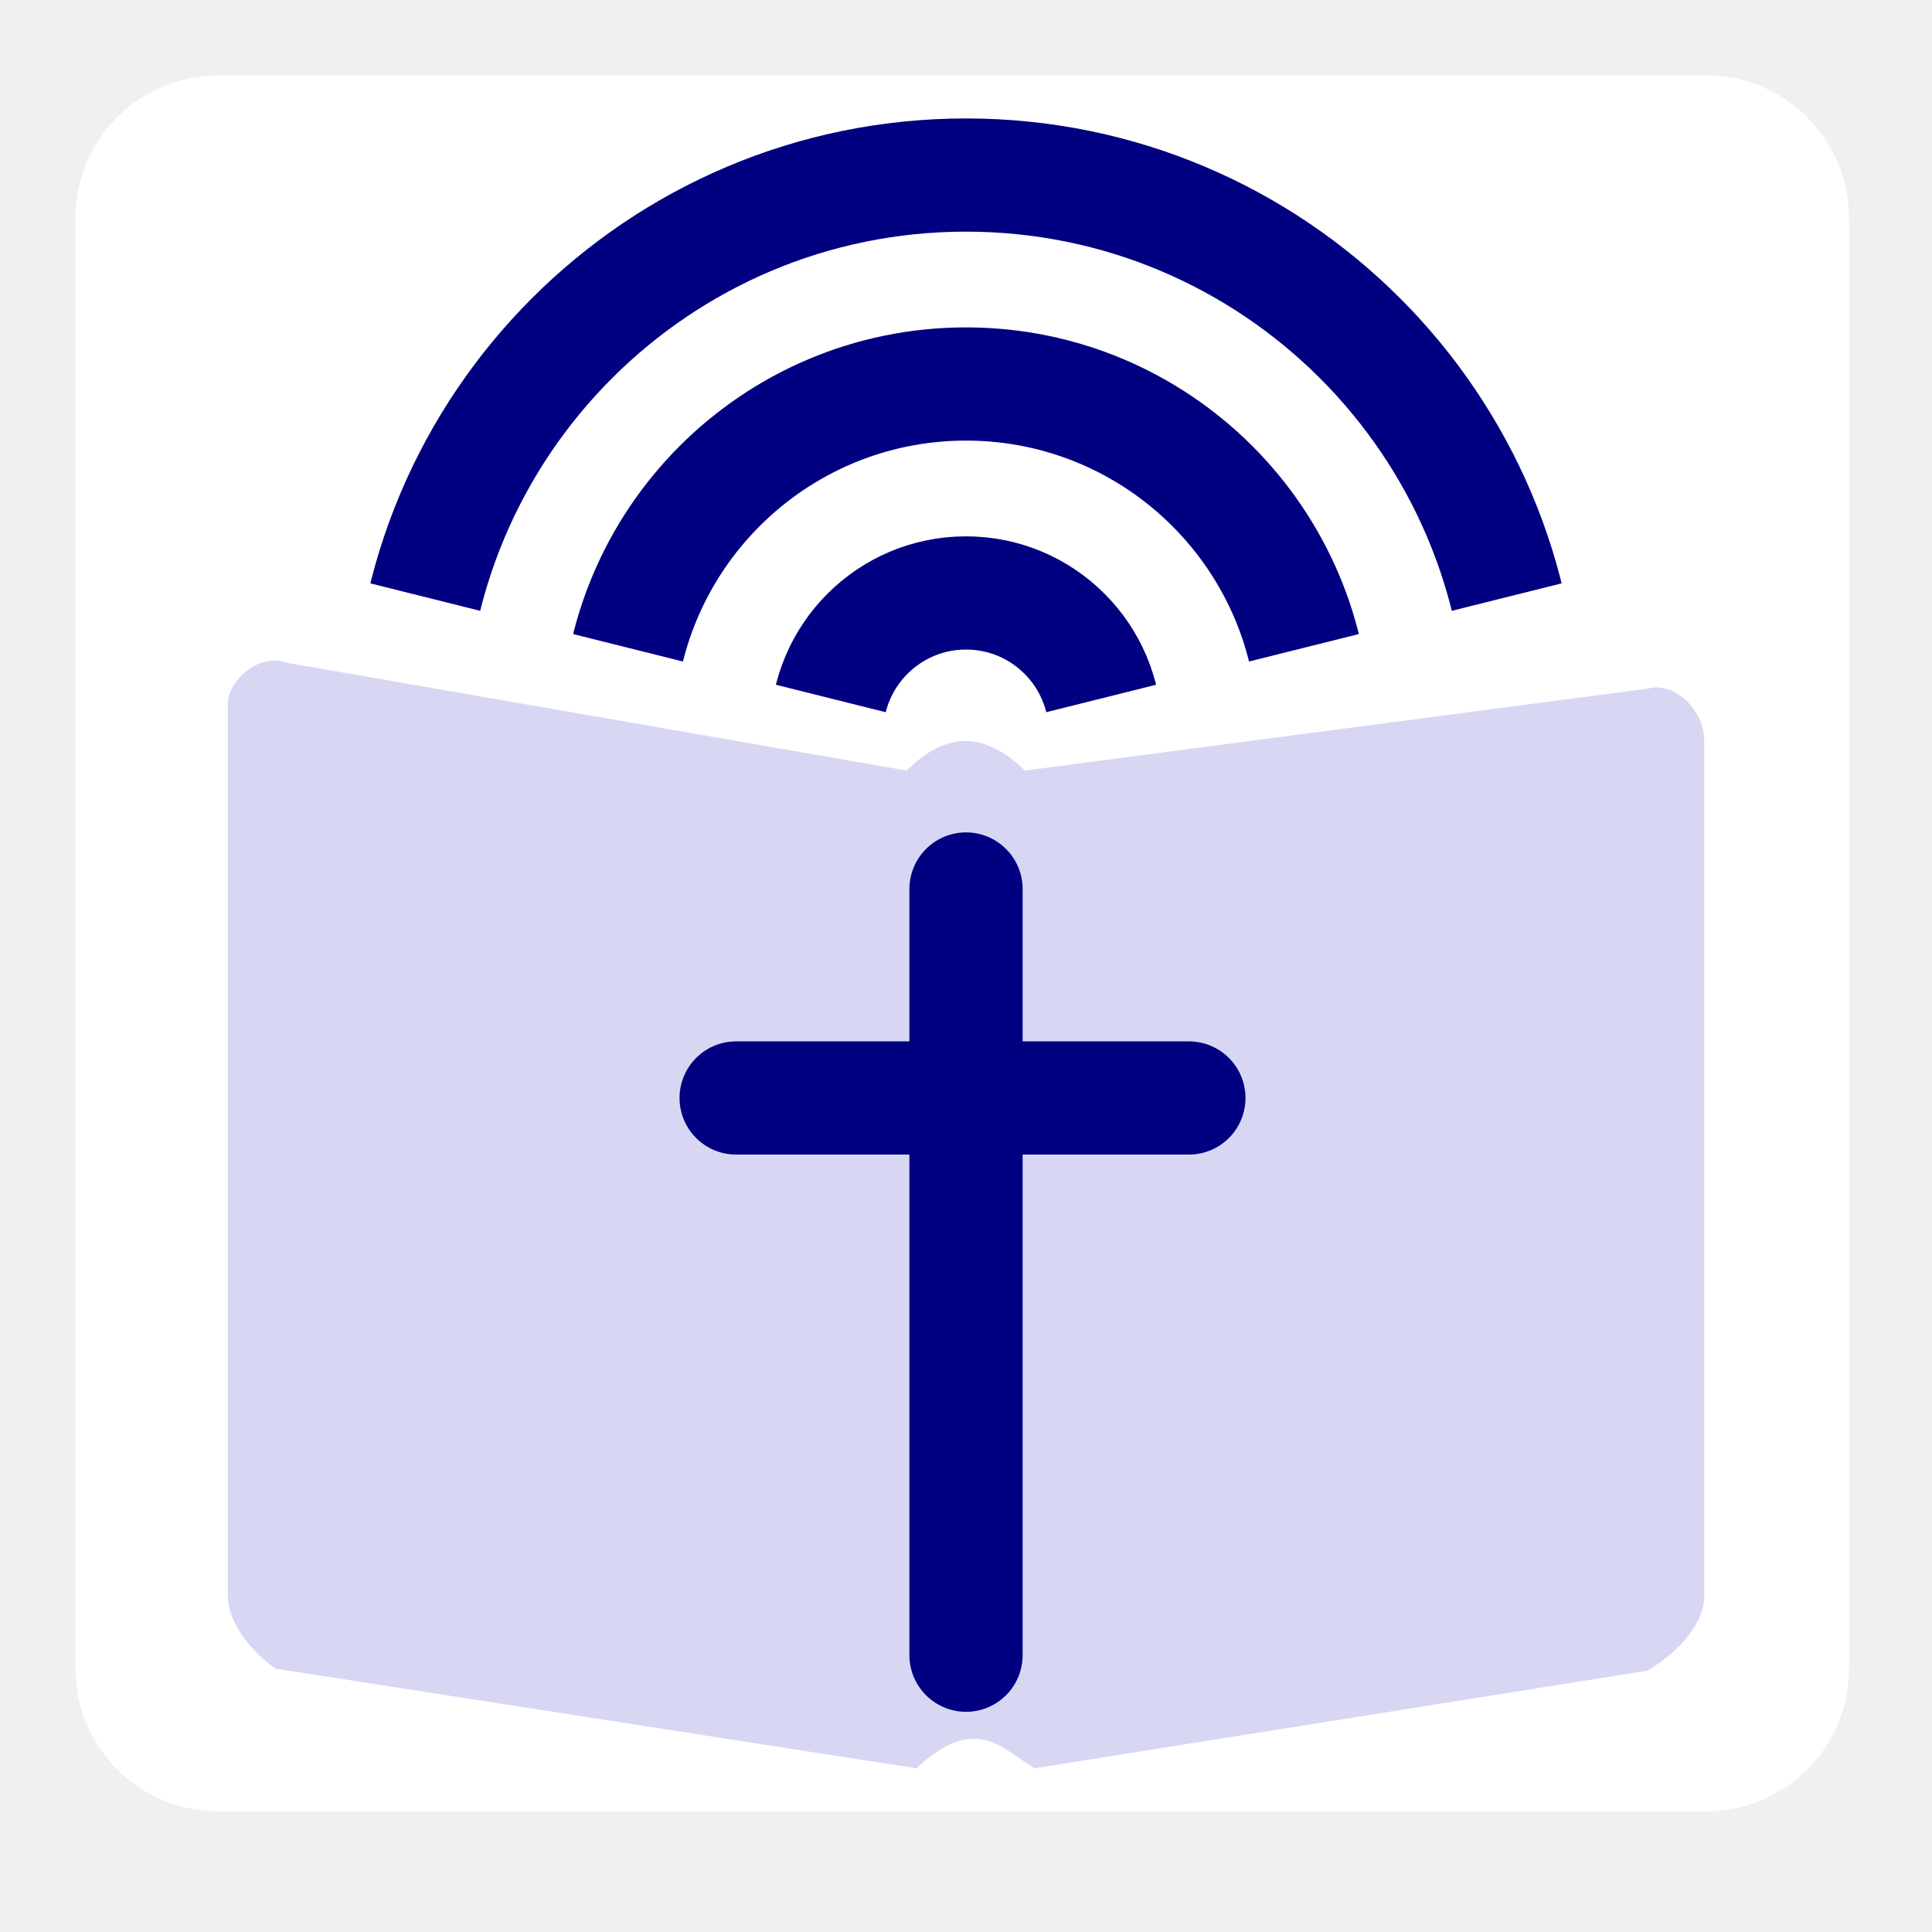
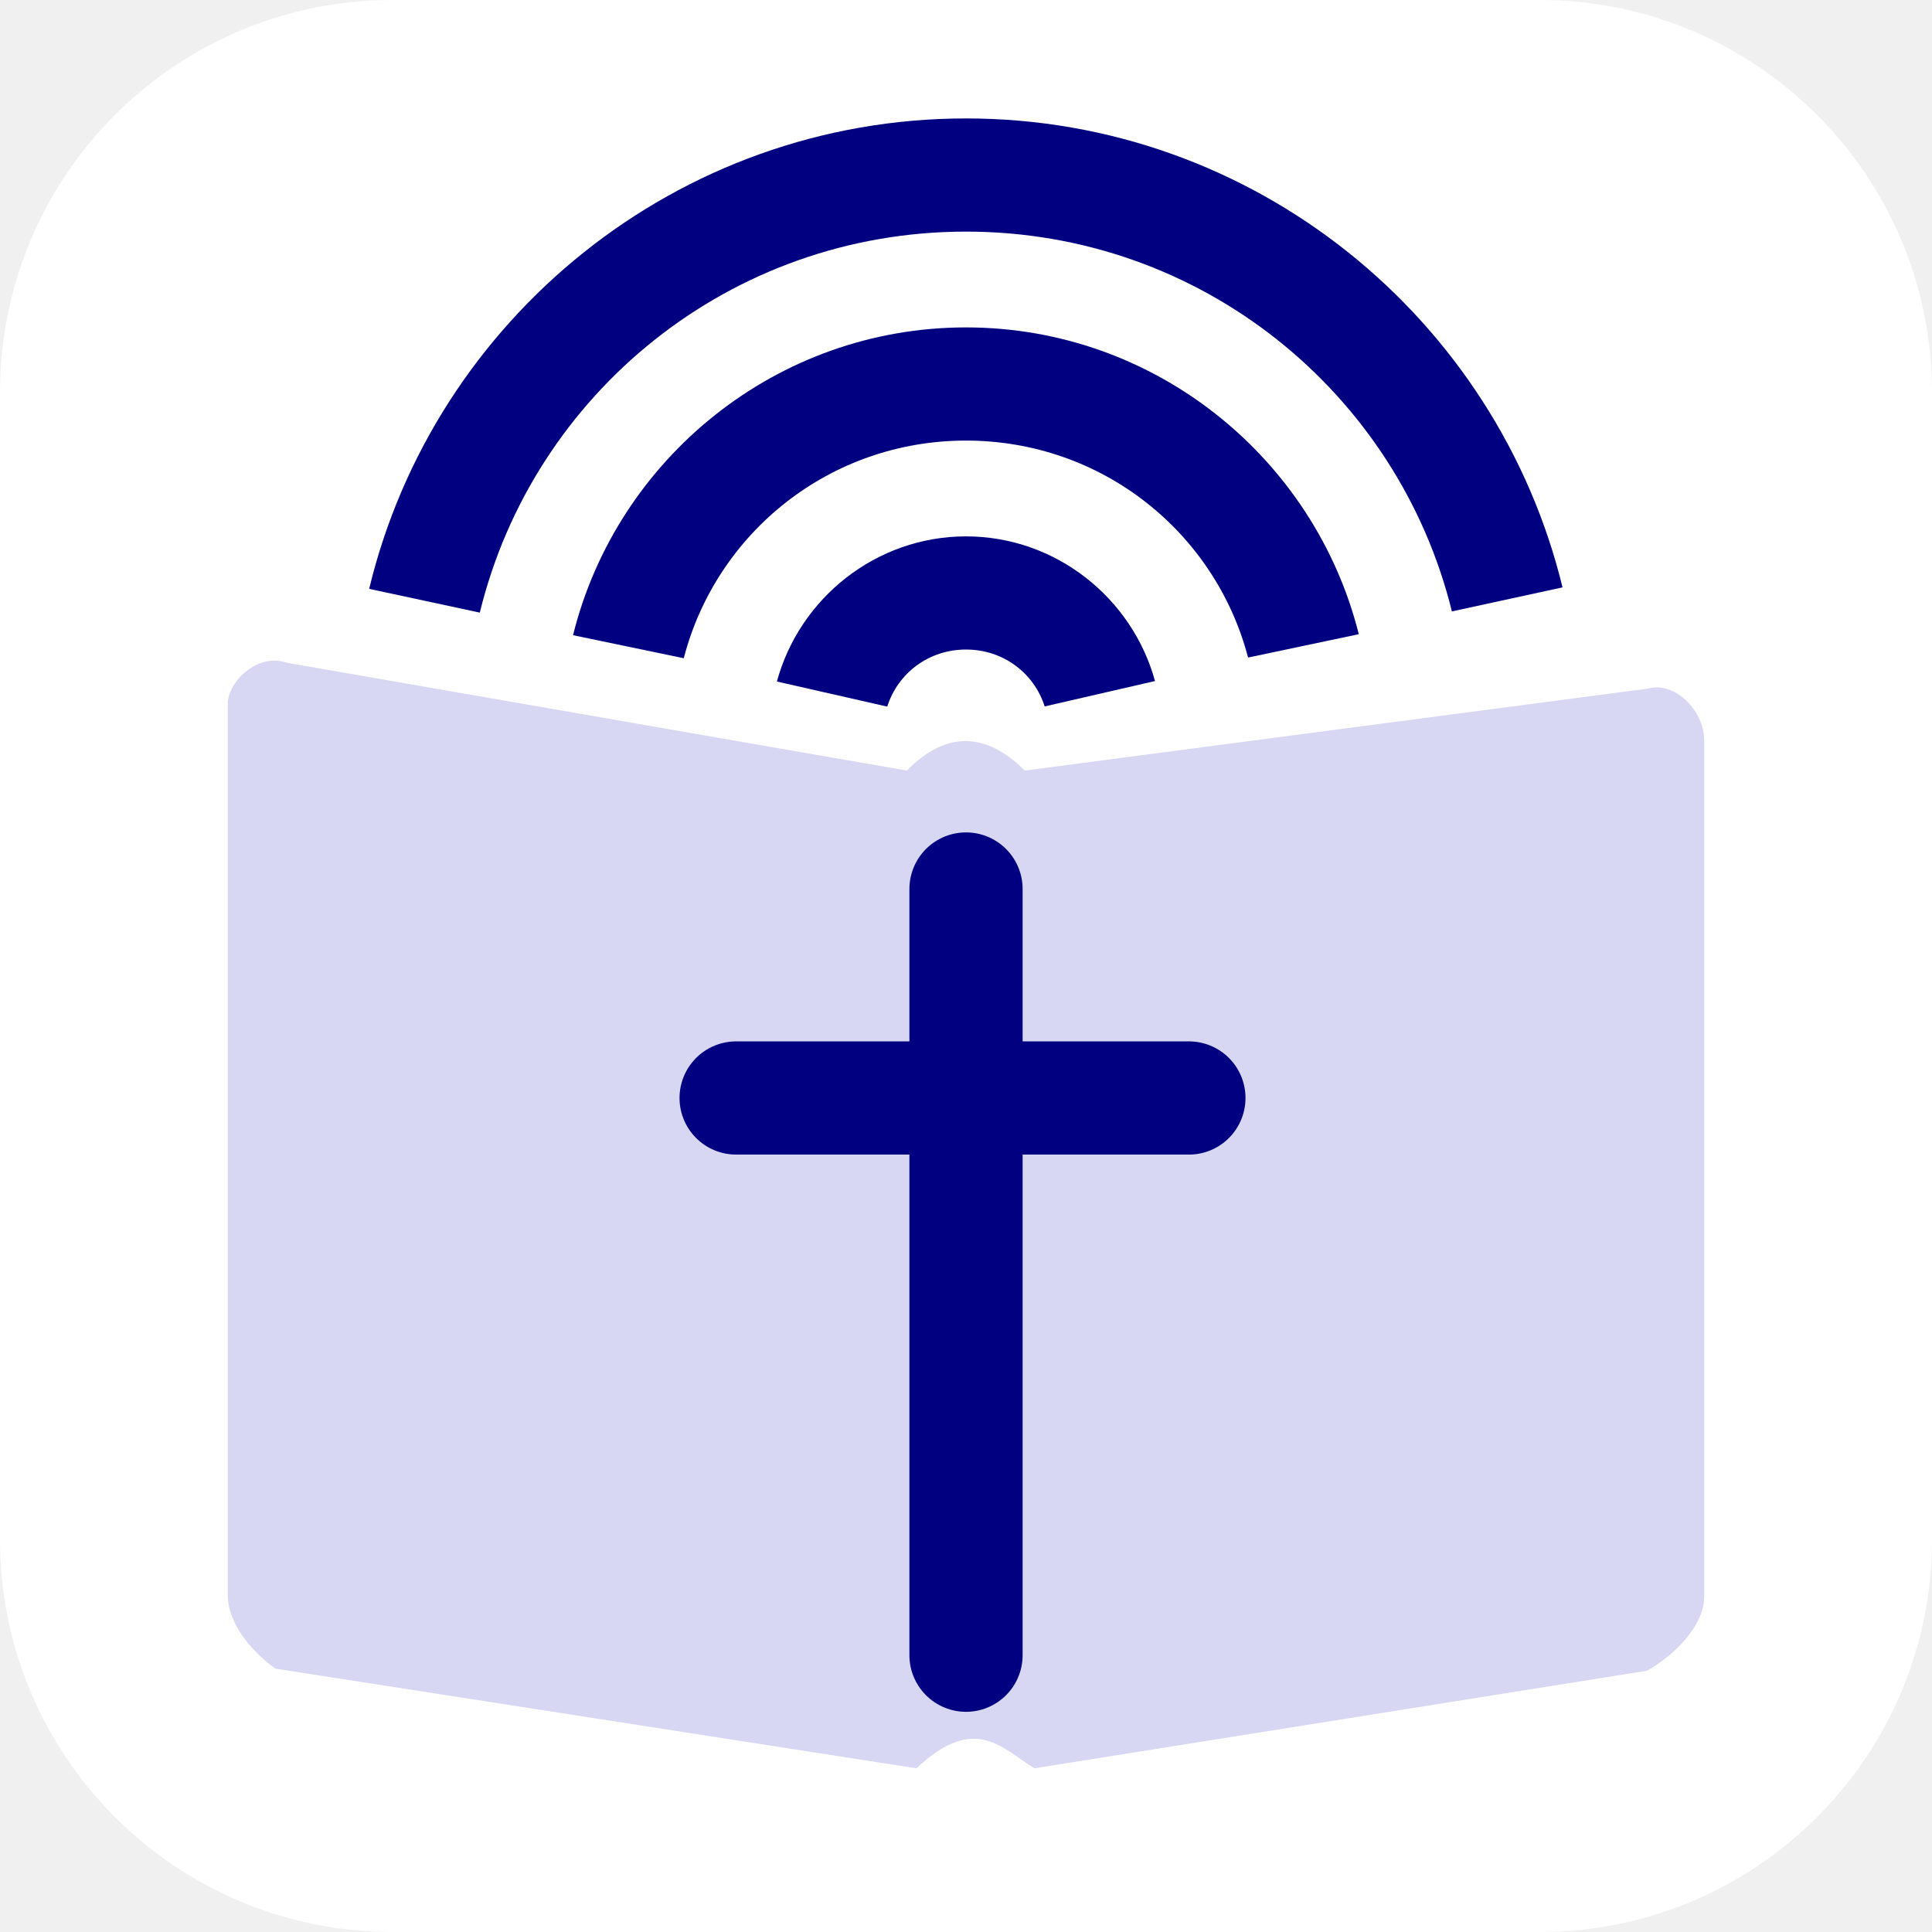
<svg xmlns="http://www.w3.org/2000/svg" width="256" height="256" viewBox="0 0 67.733 67.733" version="1.1" id="svg5">
  <defs id="defs2">
    <clipPath clipPathUnits="userSpaceOnUse" id="clipPath1993">
      <path style="fill:none;stroke:#000000;stroke-width:0.265px;stroke-linecap:butt;stroke-linejoin:miter;stroke-opacity:1" d="M 25.135,17.198 -17.198,27.781 -59.531,17.198 V 2.646 h 84.667 z" id="path1995" />
    </clipPath>
  </defs>
  <g id="layer1">
-     <rect style="opacity:1;fill:#ffffff;stroke:none;stroke-width:0.794;stroke-linecap:round;stroke-miterlimit:4;stroke-dasharray:none" id="rect4801" width="62.177" height="60.854" x="2.646" y="2.646" rx="5" ry="5" />
+     <rect style="opacity:1;fill:#ffffff;fill-opacity:1;stroke:none;stroke-width:5.292;stroke-linecap:round;stroke-linejoin:round;stroke-miterlimit:4;stroke-dasharray:none;stroke-dashoffset:0;stroke-opacity:1;paint-order:normal" id="rect896" width="67.733" height="67.733" x="0" y="0" ry="13.758" />
    <path style="fill:#d7d7f4;stroke:none;stroke-width:3.969;stroke-linecap:round;stroke-linejoin:miter;stroke-miterlimit:4;stroke-dasharray:none;stroke-opacity:1" d="m 7.987,55.933 v -31.267 c 1e-7,-0.755 1.035,-1.79 2.062,-1.432 l 21.742,3.781 c 1.404,-1.42 2.783,-1.339 4.14,0 l 21.839,-2.873 c 0.943,-0.27 1.978,0.765 1.978,1.827 v 29.997 c 10e-7,1.025 -1.035,2.06 -2.009,2.608 l -21.47,3.42 c -1.137,-0.68 -2.064,-1.945 -4.14,0 L 9.66,58.501 C 9.021,58.064 7.987,57.029 7.987,55.933 Z" id="path859" />
    <g id="g1247" style="stroke:#000080;stroke-width:4.3;stroke-miterlimit:4;stroke-dasharray:none" transform="matrix(0.9229676,0,0,0.9229676,2.608829,5.526007)">
      <path style="fill:none;stroke:#000080;stroke-width:4.3;stroke-linecap:round;stroke-linejoin:miter;stroke-miterlimit:4;stroke-dasharray:none;stroke-opacity:1" d="M 33.867,56.885 V 27.781" id="path2609" />
      <path style="fill:none;stroke:#000080;stroke-width:4.3;stroke-linecap:round;stroke-linejoin:miter;stroke-miterlimit:4;stroke-dasharray:none;stroke-opacity:1" d="M 25.135,35.719 H 42.333" id="path2611" />
    </g>
-     <path id="ellipse1315" style="fill:none;stroke:#000080;stroke-width:4.3;stroke-linecap:round;stroke-miterlimit:4;stroke-dasharray:none" d="m -11.906,27.781 a 5.292,5.292 0 0 1 -5.292,5.292 5.292,5.292 0 0 1 -5.292,-5.292 5.292,5.292 0 0 1 5.292,-5.292 5.292,5.292 0 0 1 5.292,5.292 z m 7.938,0 A 13.229,13.229 0 0 1 -17.198,41.01 13.229,13.229 0 0 1 -30.427,27.781 13.229,13.229 0 0 1 -17.198,14.552 13.229,13.229 0 0 1 -3.969,27.781 Z m 7.937,0 A 21.167,21.167 0 0 1 -17.198,48.948 21.167,21.167 0 0 1 -38.365,27.781 21.167,21.167 0 0 1 -17.198,6.615 21.167,21.167 0 0 1 3.969,27.781 Z" clip-path="url(#clipPath1993)" transform="matrix(0.9229676,0,0,0.9229676,49.73979,0.03127686)" />
+     <path style="color:#000000;font-style:normal;font-variant:normal;font-weight:normal;font-stretch:normal;font-size:medium;line-height:normal;font-family:sans-serif;font-variant-ligatures:normal;font-variant-position:normal;font-variant-caps:normal;font-variant-numeric:normal;font-variant-alternates:normal;font-feature-settings:normal;text-indent:0;text-align:start;text-decoration:none;text-decoration-line:none;text-decoration-style:solid;text-decoration-color:#000000;letter-spacing:normal;word-spacing:normal;text-transform:none;writing-mode:lr-tb;direction:ltr;text-orientation:mixed;dominant-baseline:auto;baseline-shift:baseline;text-anchor:start;white-space:normal;shape-padding:0;clip-rule:nonzero;display:inline;overflow:visible;visibility:visible;opacity:1;isolation:auto;mix-blend-mode:normal;color-interpolation:sRGB;color-interpolation-filters:linearRGB;solid-color:#000000;solid-opacity:1;vector-effect:none;fill:#000080;fill-opacity:1;fill-rule:nonzero;stroke:none;stroke-width:15;stroke-linecap:round;stroke-linejoin:miter;stroke-miterlimit:4;stroke-dasharray:none;stroke-dashoffset:0;stroke-opacity:1;color-rendering:auto;image-rendering:auto;shape-rendering:auto;text-rendering:auto;enable-background:accumulate" d="M 128.002 15.693 C 89.711 15.693 57.502 42.325 48.916 78.027 L 63.576 81.174 C 70.659 52.146 96.746 30.689 128.002 30.689 C 159.2 30.689 185.244 52.067 192.383 81.014 L 207.041 77.83 C 198.384 42.227 166.222 15.693 128.002 15.693 z " transform="scale(0.2645833)" id="path870" />
+     <path style="color:#000000;font-style:normal;font-variant:normal;font-weight:normal;font-stretch:normal;font-size:medium;line-height:normal;font-family:sans-serif;font-variant-ligatures:normal;font-variant-position:normal;font-variant-caps:normal;font-variant-numeric:normal;font-variant-alternates:normal;font-feature-settings:normal;text-indent:0;text-align:start;text-decoration:none;text-decoration-line:none;text-decoration-style:solid;text-decoration-color:#000000;letter-spacing:normal;word-spacing:normal;text-transform:none;writing-mode:lr-tb;direction:ltr;text-orientation:mixed;dominant-baseline:auto;baseline-shift:baseline;text-anchor:start;white-space:normal;shape-padding:0;clip-rule:nonzero;display:inline;overflow:visible;visibility:visible;opacity:1;isolation:auto;mix-blend-mode:normal;color-interpolation:sRGB;color-interpolation-filters:linearRGB;solid-color:#000000;solid-opacity:1;vector-effect:none;fill:#000080;fill-opacity:1;fill-rule:nonzero;stroke:none;stroke-width:15;stroke-linecap:round;stroke-linejoin:miter;stroke-miterlimit:4;stroke-dasharray:none;stroke-dashoffset:0;stroke-opacity:1;color-rendering:auto;image-rendering:auto;shape-rendering:auto;text-rendering:auto;enable-background:accumulate" d="M 128.002 43.383 C 102.894 43.383 81.722 60.802 75.93 84.166 L 90.602 87.219 C 94.917 70.578 109.963 58.379 128.002 58.379 C 146.008 58.379 161.03 70.533 165.375 87.127 L 180.045 84.035 C 174.207 60.736 153.063 43.383 128.002 43.383 z " transform="scale(0.2645833)" id="path866" />
+     <path style="color:#000000;font-style:normal;font-variant:normal;font-weight:normal;font-stretch:normal;font-size:medium;line-height:normal;font-family:sans-serif;font-variant-ligatures:normal;font-variant-position:normal;font-variant-caps:normal;font-variant-numeric:normal;font-variant-alternates:normal;font-feature-settings:normal;text-indent:0;text-align:start;text-decoration:none;text-decoration-line:none;text-decoration-style:solid;text-decoration-color:#000000;letter-spacing:normal;word-spacing:normal;text-transform:none;writing-mode:lr-tb;direction:ltr;text-orientation:mixed;dominant-baseline:auto;baseline-shift:baseline;text-anchor:start;white-space:normal;shape-padding:0;clip-rule:nonzero;display:inline;overflow:visible;visibility:visible;opacity:1;isolation:auto;mix-blend-mode:normal;color-interpolation:sRGB;color-interpolation-filters:linearRGB;solid-color:#000000;solid-opacity:1;vector-effect:none;fill:#000080;fill-opacity:1;fill-rule:nonzero;stroke:none;stroke-width:15;stroke-linecap:round;stroke-linejoin:miter;stroke-miterlimit:4;stroke-dasharray:none;stroke-dashoffset:0;stroke-opacity:1;color-rendering:auto;image-rendering:auto;shape-rendering:auto;text-rendering:auto;enable-background:accumulate" d="M 128.002 71.072 C 116.077 71.072 105.935 79.277 102.943 90.305 L 117.564 93.629 C 118.967 89.2 123.053 86.066 128.002 86.066 C 132.941 86.066 137.015 89.189 138.424 93.604 L 153.043 90.242 C 150.029 79.246 139.904 71.072 128.002 71.072 z " transform="scale(0.2645833)" id="path862" />
  </g>
</svg>
